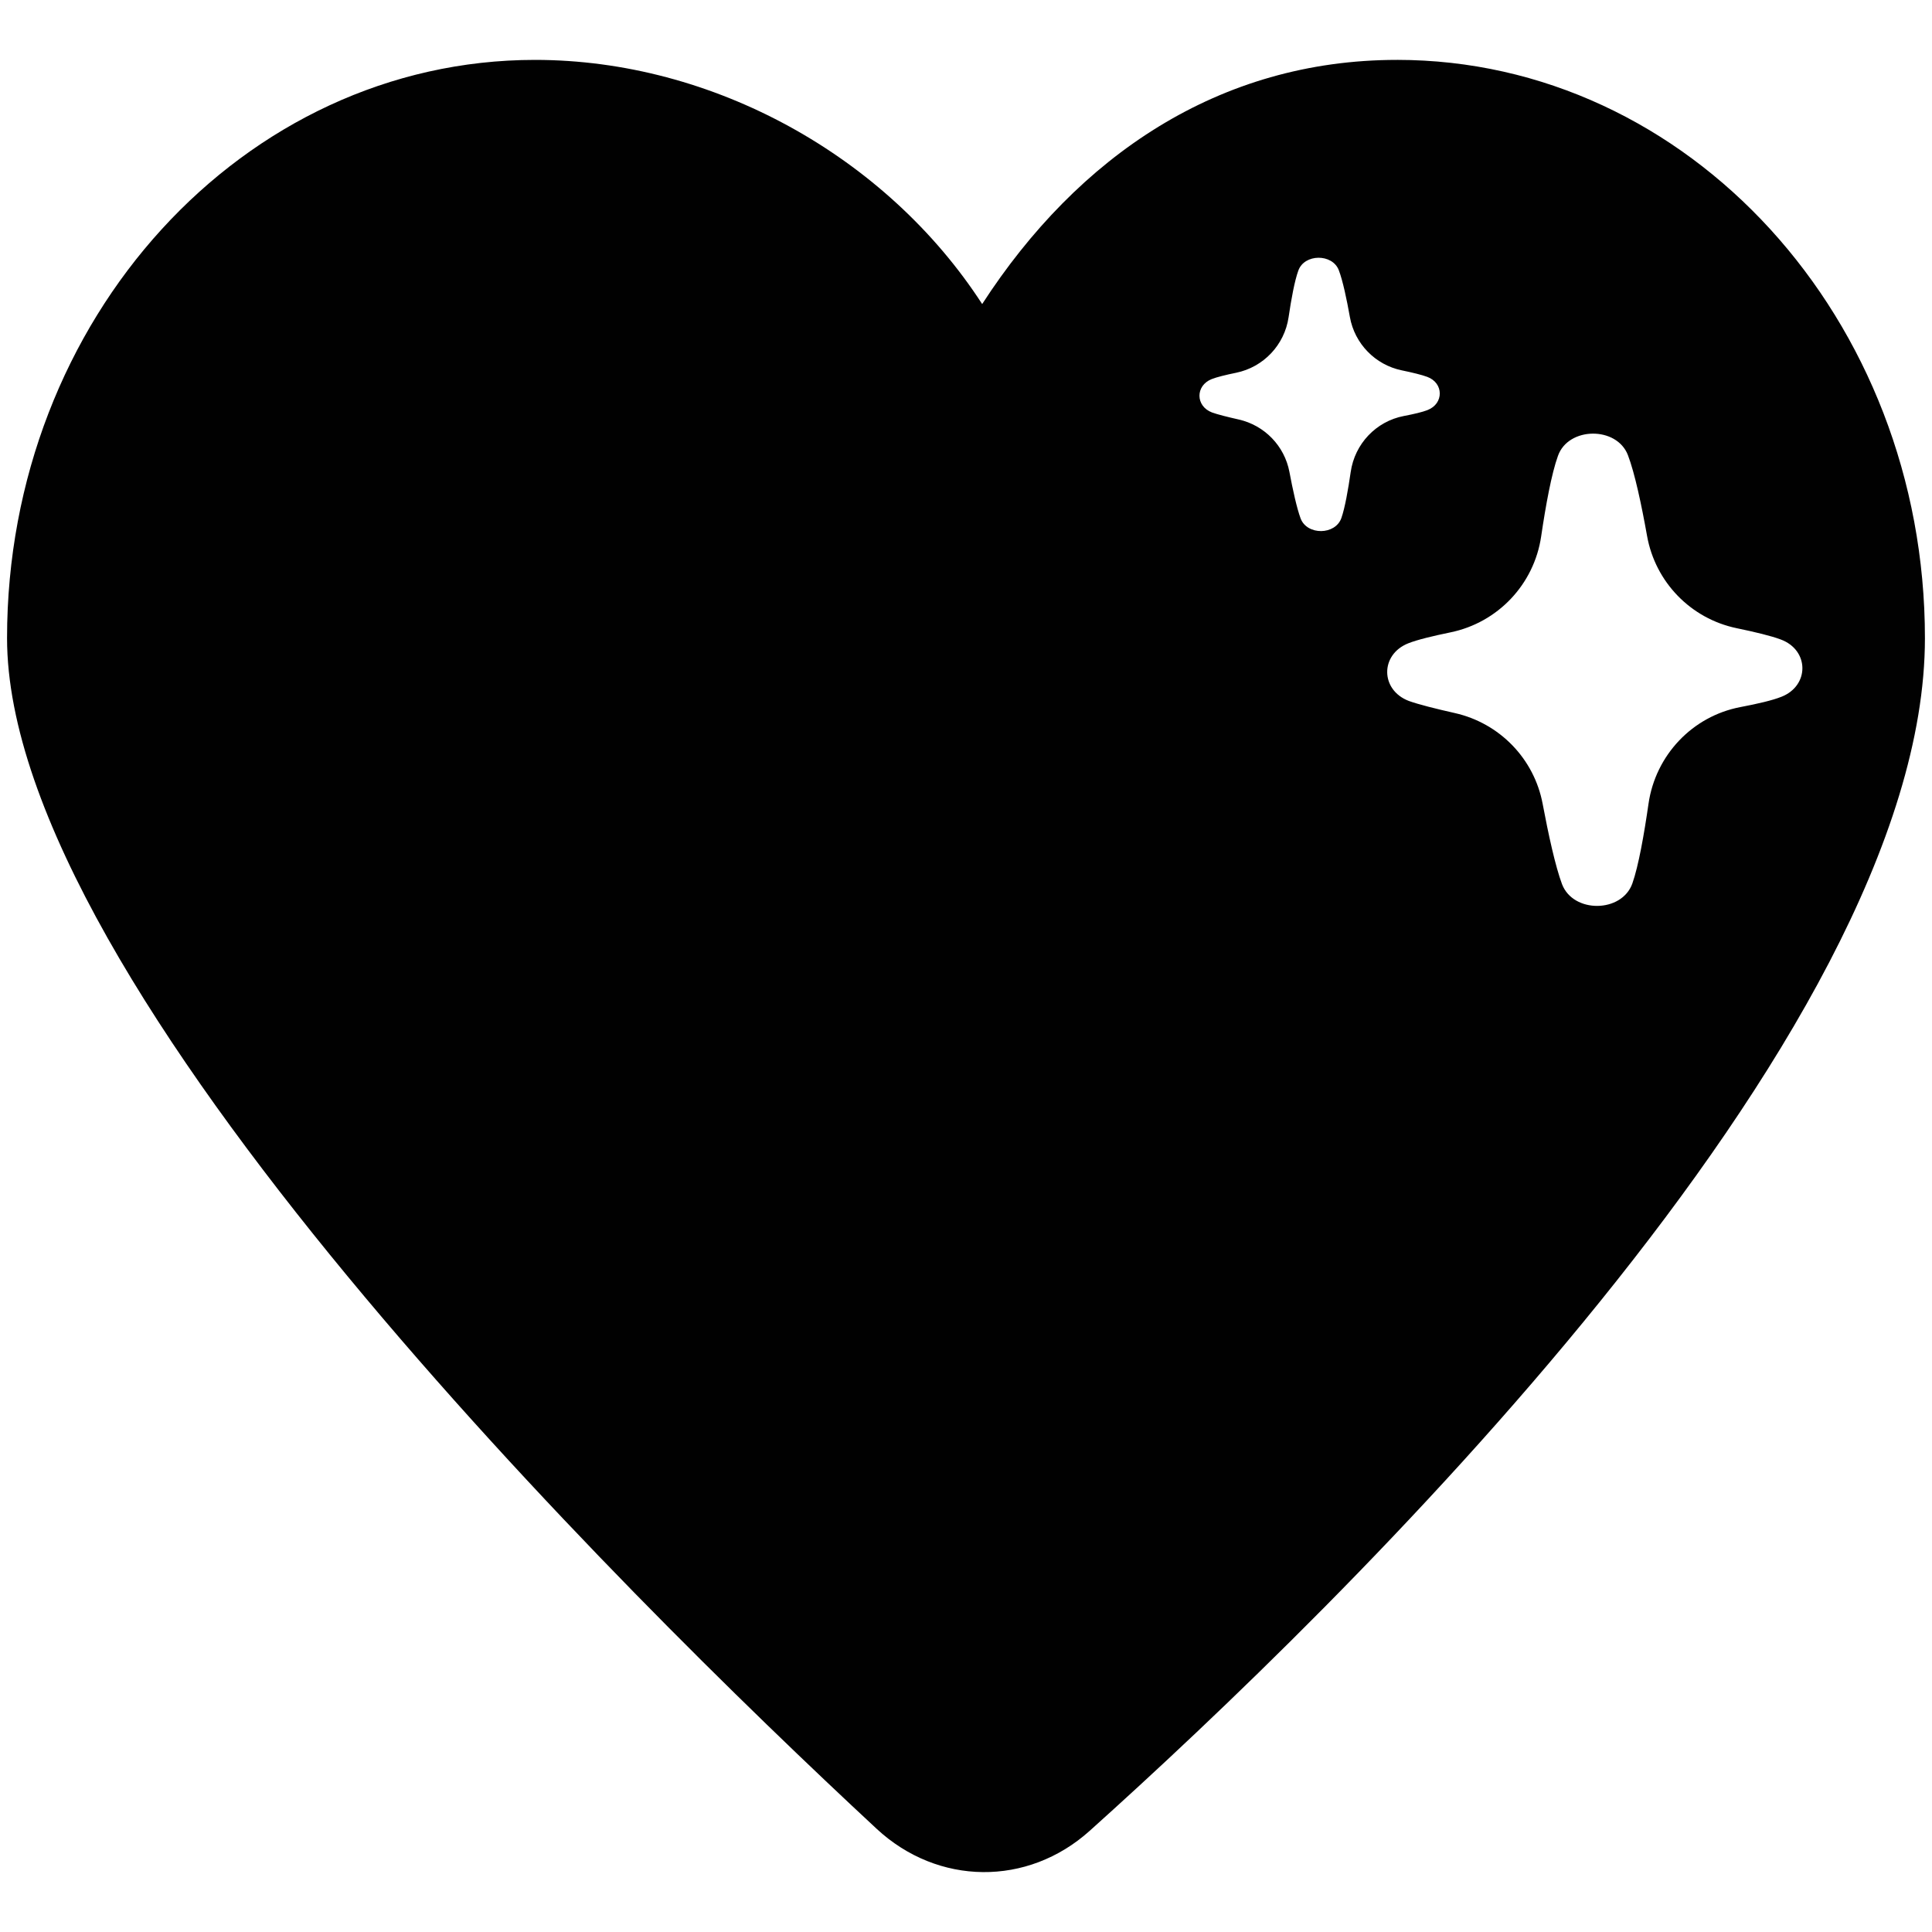
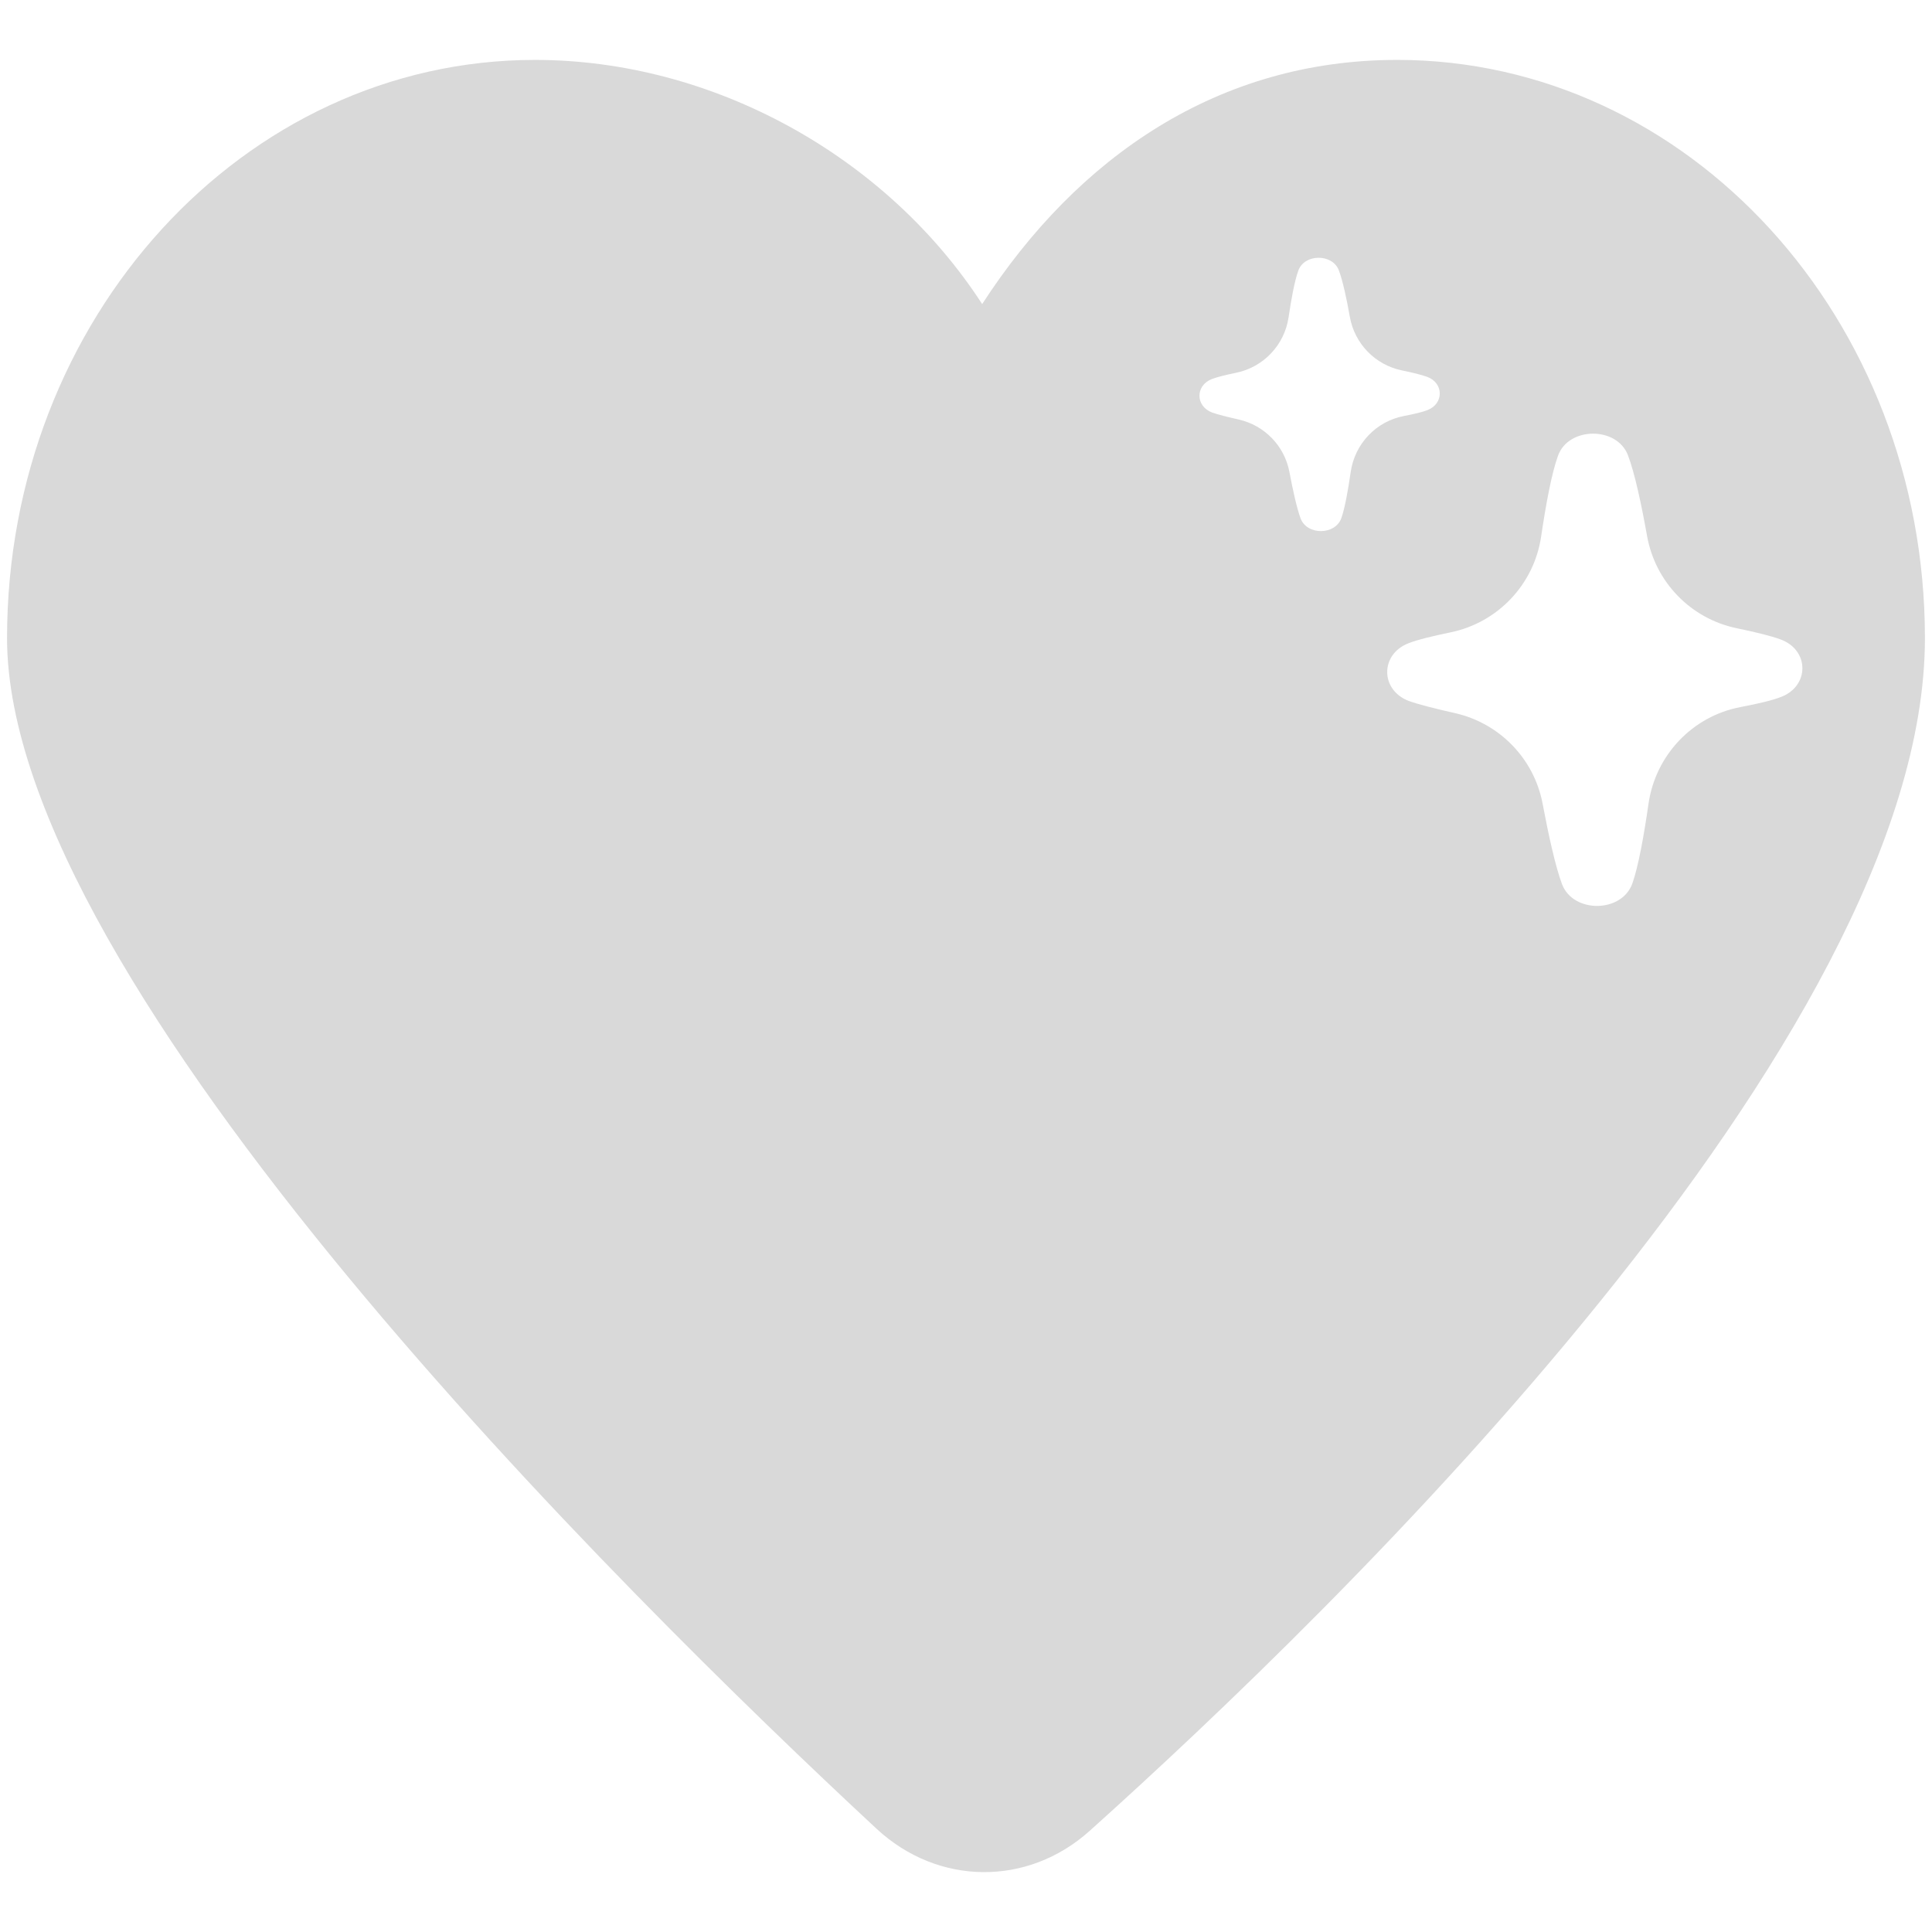
- <svg xmlns="http://www.w3.org/2000/svg" id="_ícones" viewBox="0 0 1000 1000">
-   <defs>
-     <style>.cls-1{fill:#010101;}</style>
-   </defs>
-   <path class="cls-1" d="m723.08,31c-92.14,0-165.19,49.9-214.71,126.38-49.53-76.48-139.31-126.38-231.45-126.38C126.01,31,3.65,165.02,3.65,330.3c0,179.82,319.55,495,450.11,616.3,31.73,29.44,78.08,29.93,110.26,1.03,127.99-114.89,432.32-409.91,432.32-617.34,0-165.28-122.36-299.3-273.27-299.3Zm-23.96,213.3c-1.33,9.22-3,18.66-4.84,23.87-3.15,8.84-17.69,8.99-21.07.22-2-5.39-4.09-14.99-5.8-24.09-2.54-13.5-12.9-24.17-26.3-27.18-5.63-1.27-10.88-2.58-13.77-3.63-8.58-3.24-8.69-13.89-.17-17.27,2.64-1.05,7.38-2.2,12.61-3.27,14.21-2.91,25.08-14.4,27.19-28.75,1.36-9.26,3.11-18.84,5.04-24.13,3.09-8.77,17.62-8.91,20.95-.22,2.06,5.37,4.09,15,5.73,24.21,2.47,13.83,13.11,24.78,26.86,27.63,5.39,1.12,10.37,2.31,13.18,3.37,8.58,3.15,8.69,13.86.17,17.18-2.61,1.05-7.17,2.11-12.22,3.07-14.44,2.75-25.47,14.44-27.56,28.99Zm222.88,116.37c-4.51,1.82-12.4,3.65-21.12,5.3-24.95,4.74-44.01,24.96-47.62,50.09-2.29,15.93-5.18,32.23-8.36,41.23-5.45,15.28-30.56,15.53-36.39.38-3.48-9.31-7.08-25.9-10.04-41.62-4.39-23.34-22.29-41.76-45.45-46.97-9.73-2.19-18.8-4.46-23.78-6.26-14.82-5.61-15.01-24.01-.31-29.85,4.57-1.82,12.76-3.8,21.78-5.65,24.56-5.03,43.34-24.87,46.99-49.67,2.36-16.01,5.37-32.54,8.7-41.7,5.34-15.14,30.45-15.4,36.21-.37,3.56,9.29,7.07,25.93,9.91,41.83,4.27,23.9,22.64,42.82,46.41,47.75,9.32,1.93,17.92,3.99,22.76,5.83,14.82,5.45,15.01,23.94.31,29.69Z" />
+ <svg xmlns="http://www.w3.org/2000/svg" width="1000" height="1000" viewBox="0 0 1000 1000" fill="none">
+   <path d="M723.078 31.01C630.938 31.01 557.888 80.91 508.368 157.39C458.838 80.91 369.058 31.01 276.918 31.01C126.008 31.01 3.648 165.03 3.648 330.31C3.648 510.13 323.198 825.31 453.758 946.61C485.488 976.05 531.838 976.54 564.018 947.64C692.008 832.75 996.338 537.73 996.338 330.3C996.338 165.02 873.978 31 723.068 31L723.078 31.01ZM699.118 244.31C697.788 253.53 696.118 262.97 694.278 268.18C691.128 277.02 676.588 277.17 673.208 268.4C671.208 263.01 669.118 253.41 667.408 244.31C664.868 230.81 654.508 220.14 641.108 217.13C635.478 215.86 630.228 214.55 627.338 213.5C618.758 210.26 618.648 199.61 627.168 196.23C629.808 195.18 634.548 194.03 639.778 192.96C653.988 190.05 664.858 178.56 666.968 164.21C668.328 154.95 670.078 145.37 672.008 140.08C675.098 131.31 689.628 131.17 692.958 139.86C695.018 145.23 697.048 154.86 698.688 164.07C701.158 177.9 711.798 188.85 725.548 191.7C730.938 192.82 735.918 194.01 738.728 195.07C747.308 198.22 747.418 208.93 738.898 212.25C736.288 213.3 731.728 214.36 726.678 215.32C712.238 218.07 701.208 229.76 699.118 244.31ZM921.998 360.68C917.488 362.5 909.598 364.33 900.878 365.98C875.928 370.72 856.868 390.94 853.258 416.07C850.968 432 848.078 448.3 844.898 457.3C839.448 472.58 814.338 472.83 808.508 457.68C805.028 448.37 801.428 431.78 798.468 416.06C794.078 392.72 776.178 374.3 753.018 369.09C743.288 366.9 734.218 364.63 729.238 362.83C714.418 357.22 714.228 338.82 728.928 332.98C733.498 331.16 741.688 329.18 750.708 327.33C775.268 322.3 794.048 302.46 797.698 277.66C800.058 261.65 803.068 245.12 806.398 235.96C811.738 220.82 836.848 220.56 842.608 235.59C846.168 244.88 849.678 261.52 852.518 277.42C856.788 301.32 875.158 320.24 898.928 325.17C908.248 327.1 916.848 329.16 921.688 331C936.508 336.45 936.698 354.94 921.998 360.69V360.68Z" fill="#D9D9D9" />
</svg>
